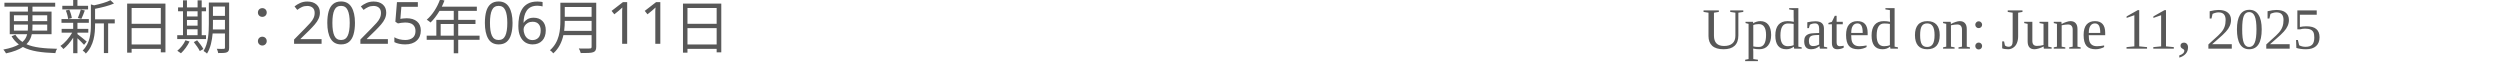
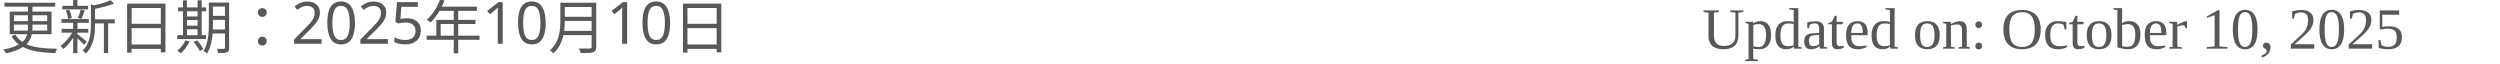
<svg xmlns="http://www.w3.org/2000/svg" width="514px" height="13px" viewBox="0 0 514 13" version="1.1">
  <g id="页面-1" stroke="none" stroke-width="1" fill="none" fill-rule="evenodd" font-family="STSongti-SC-Regular, Songti SC" font-size="12" font-weight="normal" letter-spacing="-0.05" line-spacing="17">
-     <text id="更新日期：2025年06月11日-Stati" fill="#585858">
-       <tspan x="0.128" y="10">更新日期：2025年06月11日                                                                               </tspan>
-       <tspan x="350" y="10" font-family="TimesNewRomanPSMT, Times New Roman">Updated on: June 11, 2025</tspan>
+     <text id="更新日期：2025年10月10日-Stati" fill="#585858">
+       <tspan x="0.128" y="10">更新日期：2025年10月10日                                                                               </tspan>
+       <tspan x="350" y="10" font-family="TimesNewRomanPSMT, Times New Roman">Updated on: October 10, 2025</tspan>
    </text>
  </g>
</svg>
